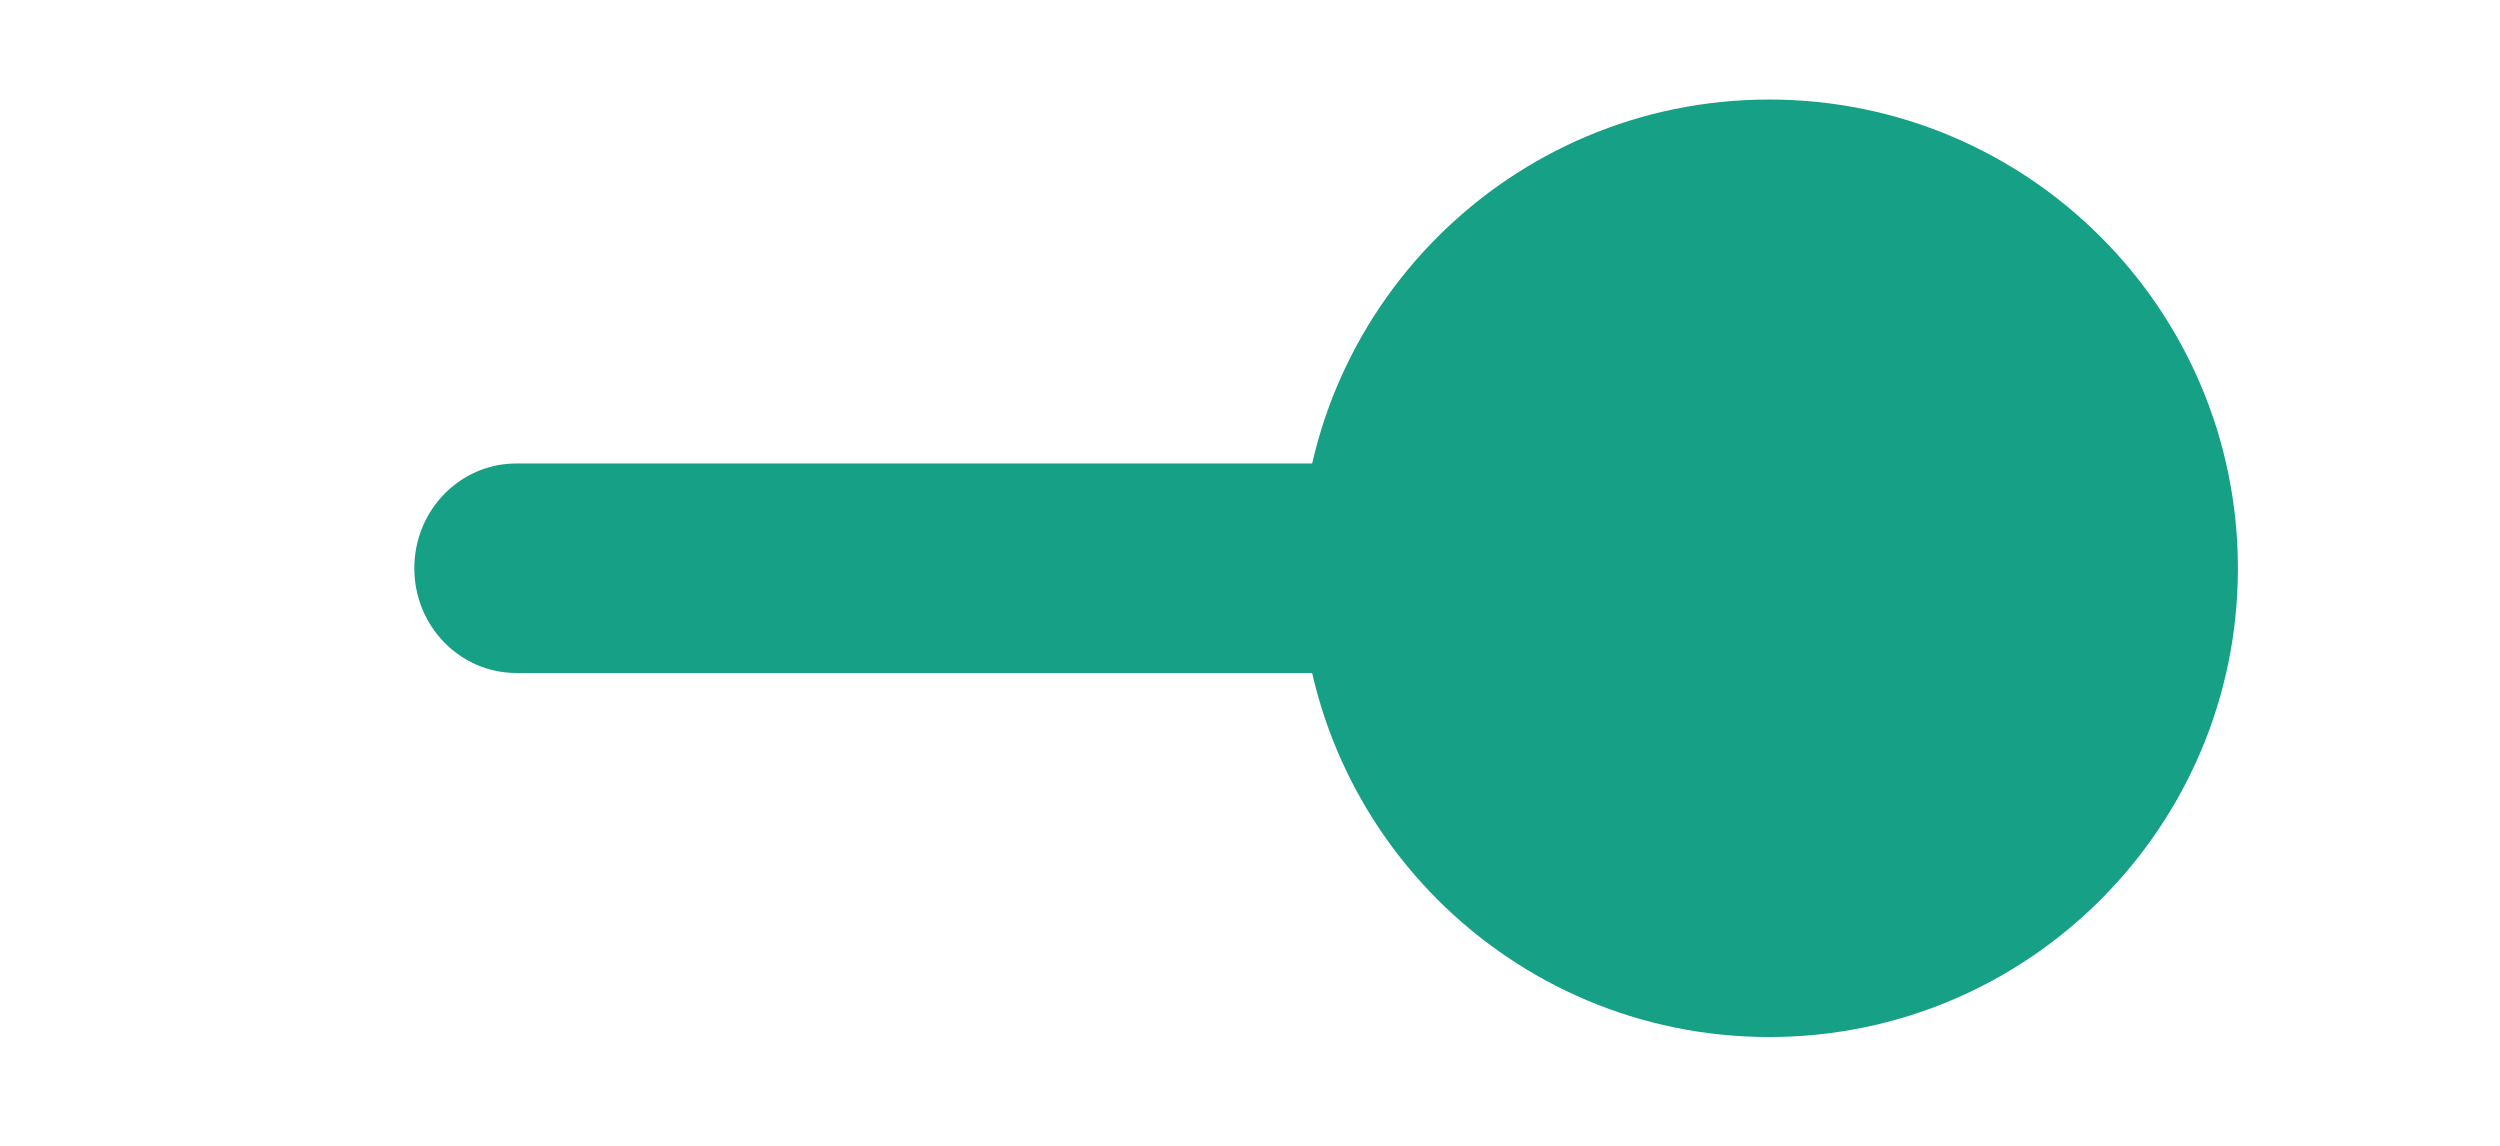
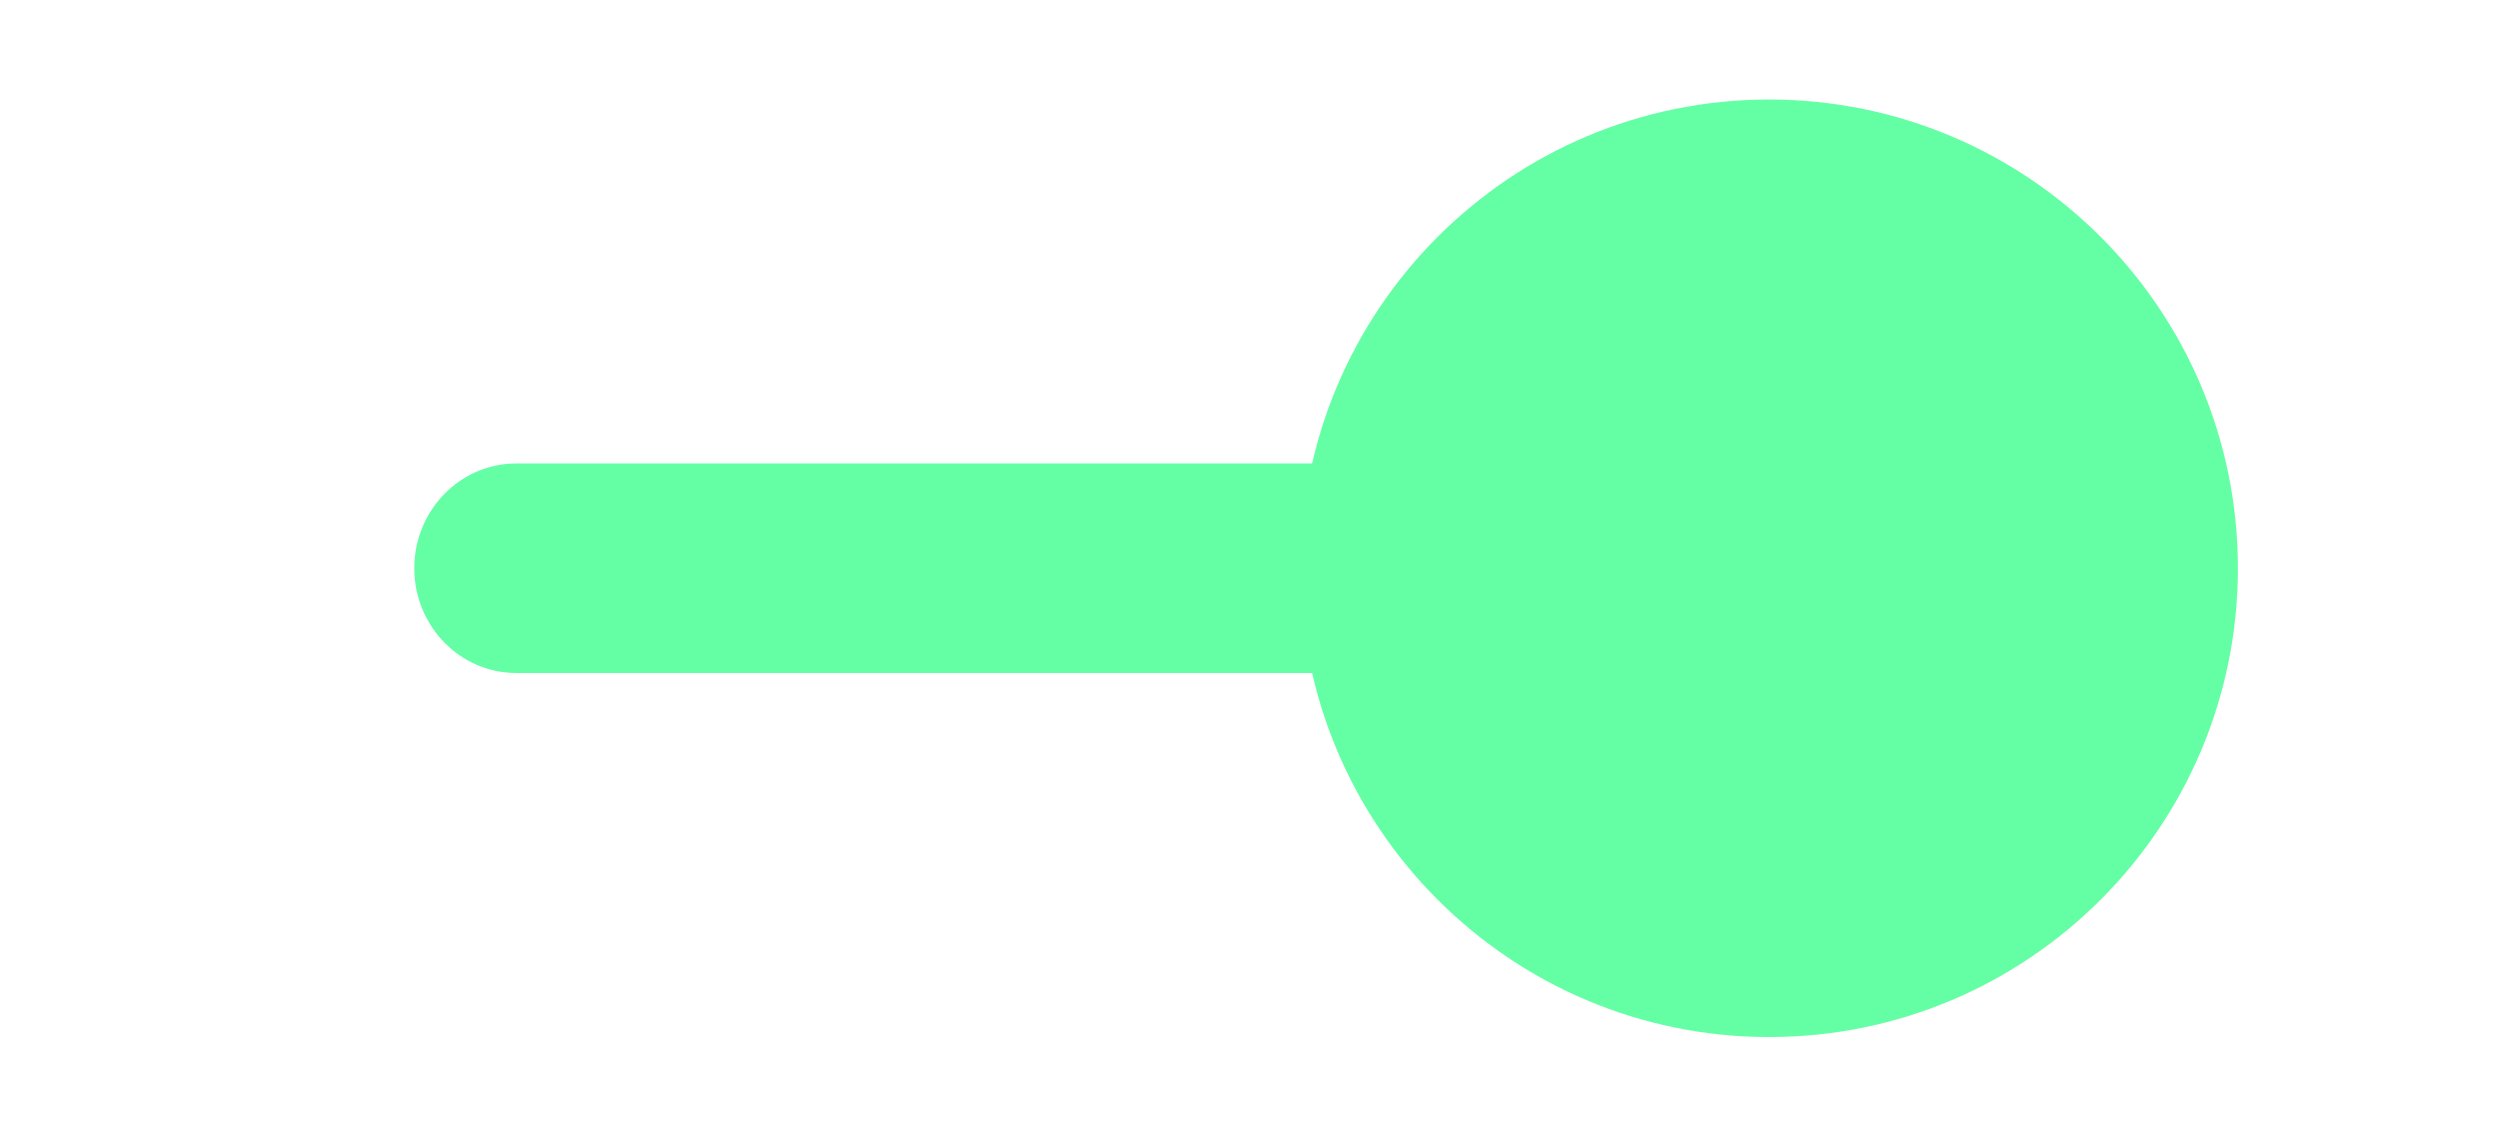
<svg xmlns="http://www.w3.org/2000/svg" width="48" height="22" id="svg2857" version="1.1">
  <defs id="defs2859">
    </defs>
  <g id="layer1" transform="translate(-444.6429,-781.3622)">
    <g transform="matrix(0.6526046,0,0,0.8055442,99.59264,-636.3217)" id="g37994">
      <g transform="matrix(1.532321,0,0,1.241397,-324.8564,441.5087)" id="toggle-on">
-         <rect style="color:#000000;clip-rule:nonzero;display:inline;overflow:visible;visibility:visible;opacity:1;isolation:auto;mix-blend-mode:normal;color-interpolation:sRGB;color-interpolation-filters:linearRGB;solid-color:#000000;solid-opacity:1;fill:#16a085;fill-opacity:1;fill-rule:nonzero;stroke:none;stroke-width:3;stroke-linecap:round;stroke-linejoin:miter;stroke-miterlimit:4;stroke-dasharray:none;stroke-dashoffset:0;stroke-opacity:1;marker:none;marker-start:none;marker-mid:none;marker-end:none;paint-order:normal;color-rendering:auto;image-rendering:auto;shape-rendering:auto;text-rendering:auto;enable-background:accumulate" id="rect8475" width="34.85" height="4.022" x="565.008" y="1070.928" rx="1.956" ry="2.011" />
-         <circle transform="scale(-1,1)" style="color:#000000;clip-rule:nonzero;display:inline;overflow:visible;visibility:visible;opacity:1;isolation:auto;mix-blend-mode:normal;color-interpolation:sRGB;color-interpolation-filters:linearRGB;solid-color:#000000;solid-opacity:1;fill:#16a085;fill-opacity:1;fill-rule:nonzero;stroke:none;stroke-width:3;stroke-linecap:round;stroke-linejoin:miter;stroke-miterlimit:4;stroke-dasharray:none;stroke-dashoffset:0;stroke-opacity:1;marker:none;marker-start:none;marker-mid:none;marker-end:none;paint-order:normal;color-rendering:auto;image-rendering:auto;shape-rendering:auto;text-rendering:auto;enable-background:accumulate" id="circle8463" cx="-591.021" cy="1072.94" r="9" />
+         <rect style="color:#000000;clip-rule:nonzero;display:inline;overflow:visible;visibility:visible;opacity:1;isolation:auto;mix-blend-mode:normal;color-interpolation:sRGB;color-interpolation-filters:linearRGB;solid-color:#000000;solid-opacity:1;fill:#64FFA4;fill-opacity:1;fill-rule:nonzero;stroke:none;stroke-width:3;stroke-linecap:round;stroke-linejoin:miter;stroke-miterlimit:4;stroke-dasharray:none;stroke-dashoffset:0;stroke-opacity:1;marker:none;marker-start:none;marker-mid:none;marker-end:none;paint-order:normal;color-rendering:auto;image-rendering:auto;shape-rendering:auto;text-rendering:auto;enable-background:accumulate" id="rect8475" width="34.85" height="4.022" x="565.008" y="1070.928" rx="1.956" ry="2.011" />
+         <circle transform="scale(-1,1)" style="color:#000000;clip-rule:nonzero;display:inline;overflow:visible;visibility:visible;opacity:1;isolation:auto;mix-blend-mode:normal;color-interpolation:sRGB;color-interpolation-filters:linearRGB;solid-color:#000000;solid-opacity:1;fill:#64FFA4;fill-opacity:1;fill-rule:nonzero;stroke:none;stroke-width:3;stroke-linecap:round;stroke-linejoin:miter;stroke-miterlimit:4;stroke-dasharray:none;stroke-dashoffset:0;stroke-opacity:1;marker:none;marker-start:none;marker-mid:none;marker-end:none;paint-order:normal;color-rendering:auto;image-rendering:auto;shape-rendering:auto;text-rendering:auto;enable-background:accumulate" id="circle8463" cx="-591.021" cy="1072.94" r="9" />
      </g>
    </g>
  </g>
</svg>
